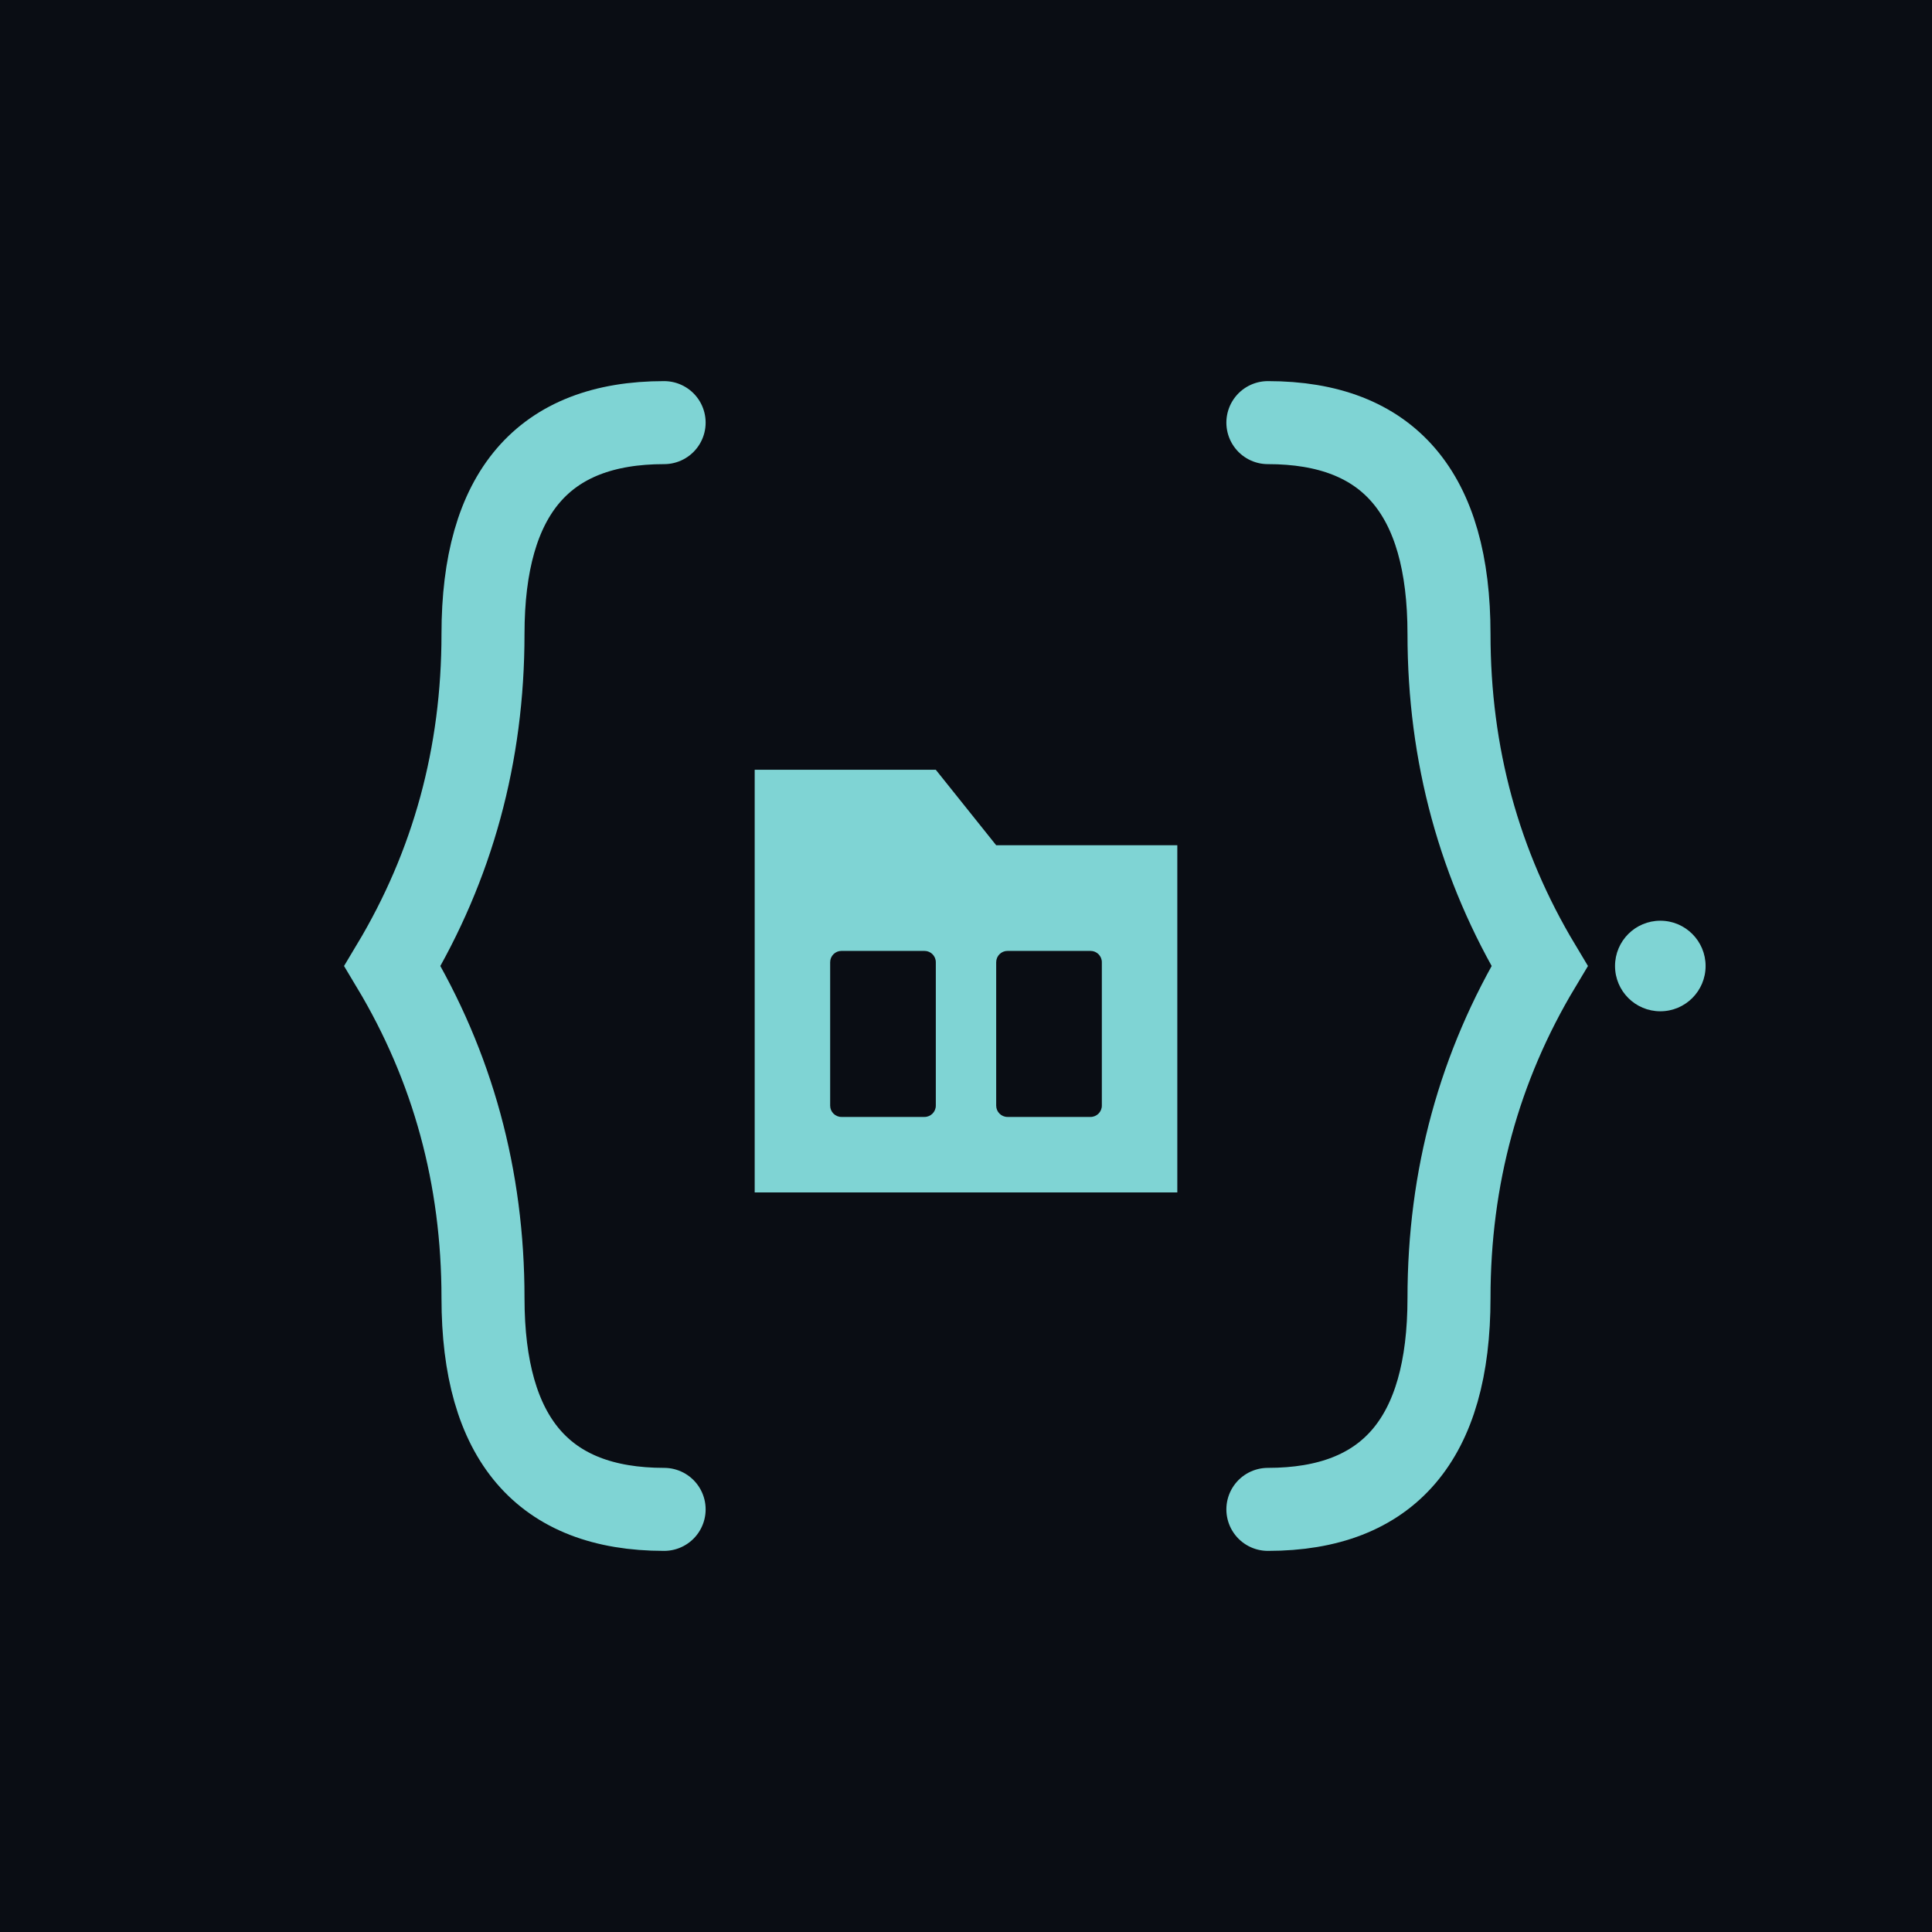
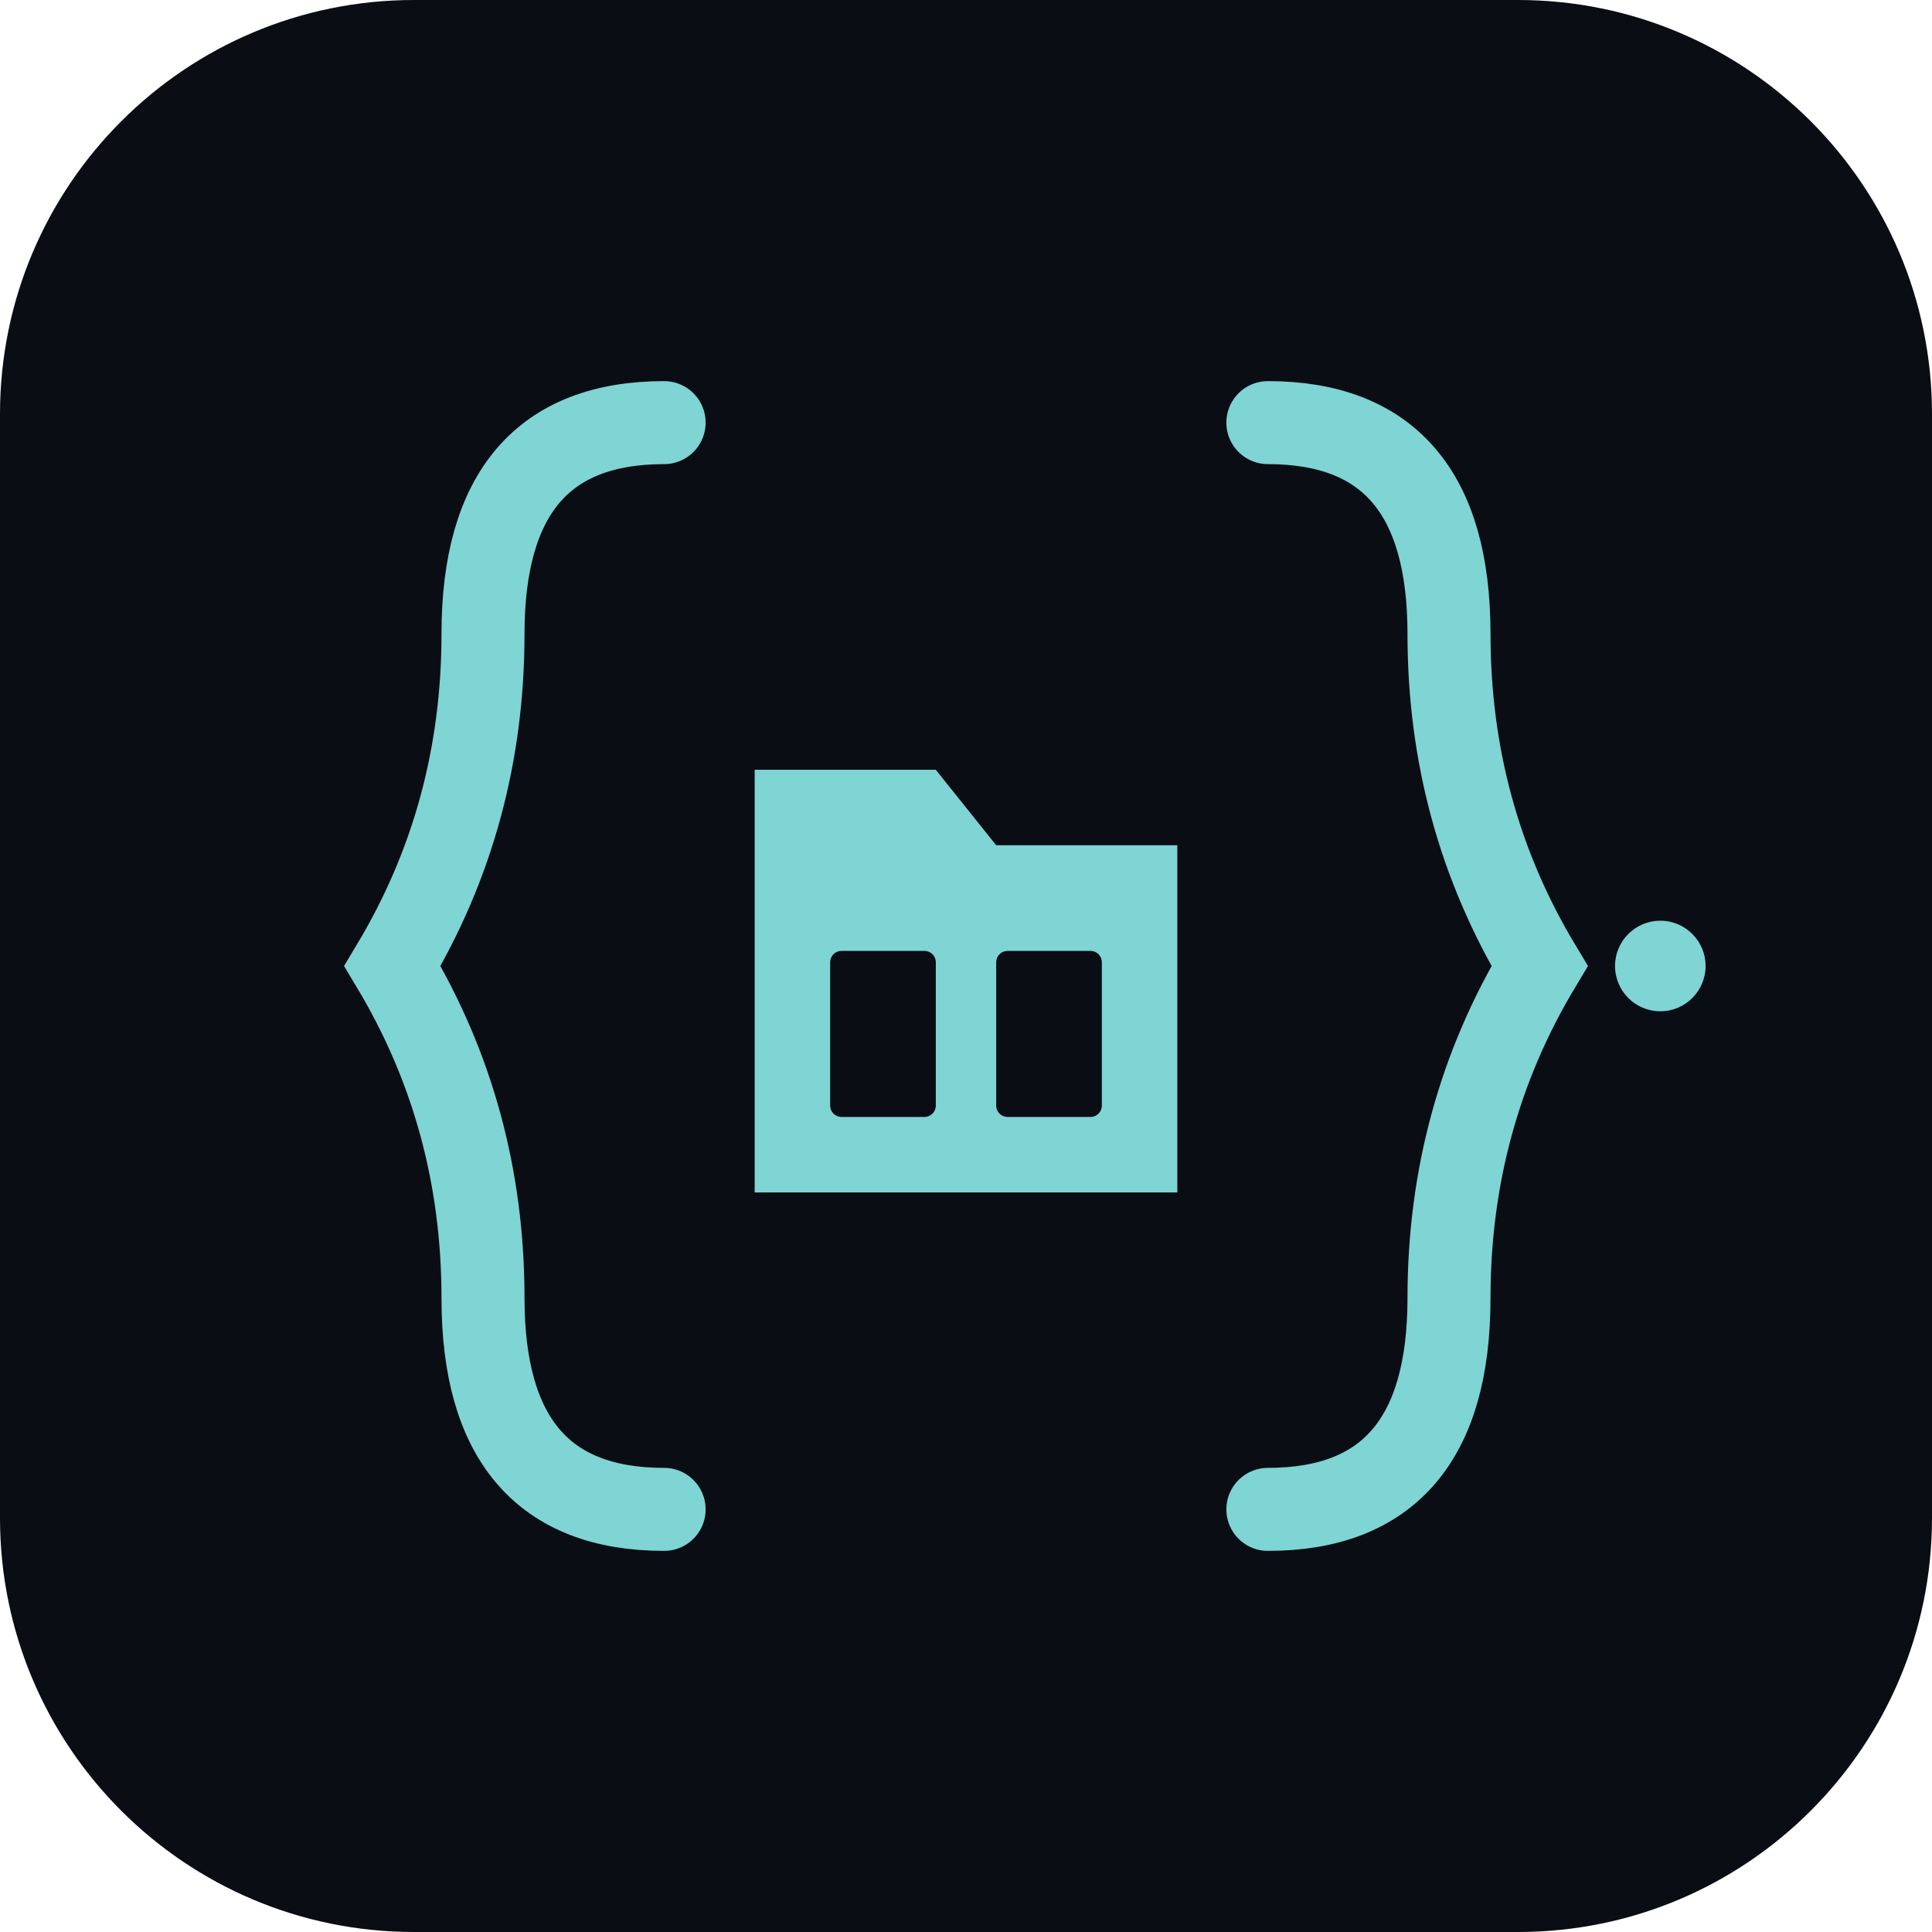
<svg xmlns="http://www.w3.org/2000/svg" viewBox="0 0 256 256" width="1024" height="1024">
-   <rect width="256" height="256" fill="#0A0D14" />
-   <path d="M 88 56 Q 64 56 64 84 Q 64 108 52 128 Q 64 148 64 172 Q 64 200 88 200" stroke="#7FD4D4" stroke-width="11" stroke-linecap="round" fill="none" />
-   <path d="M 168 56 Q 192 56 192 84 Q 192 108 204 128 Q 192 148 192 172 Q 192 200 168 200" stroke="#7FD4D4" stroke-width="11" stroke-linecap="round" fill="none" />
-   <path d="M 100 102 L 124 102 L 132 112 L 156 112 L 156 158 L 100 158 Z" fill="#7FD4D4" />
-   <rect x="110" y="126" width="14" height="22" rx="1.5" fill="#0A0D14" />
-   <rect x="132" y="126" width="14" height="22" rx="1.5" fill="#0A0D14" />
-   <circle cx="220" cy="128" r="6" fill="#7FD4D4" />
+   <defs>
+     <clipPath id="clip">
+       <rect width="256" height="256" rx="54.857" ry="54.857" />
+     </clipPath>
+   </defs>
+   <g clip-path="url(#clip)">
+     <rect width="256" height="256" fill="#0A0D14" />
+     <path d="M 88 56 Q 64 56 64 84 Q 64 108 52 128 Q 64 148 64 172 Q 64 200 88 200" stroke="#7FD4D4" stroke-width="11" stroke-linecap="round" fill="none" />
+     <path d="M 168 56 Q 192 56 192 84 Q 192 108 204 128 Q 192 148 192 172 Q 192 200 168 200" stroke="#7FD4D4" stroke-width="11" stroke-linecap="round" fill="none" />
+     <path d="M 100 102 L 124 102 L 132 112 L 156 112 L 156 158 L 100 158 Z" fill="#7FD4D4" />
+     <rect x="110" y="126" width="14" height="22" rx="1.5" fill="#0A0D14" />
+     <rect x="132" y="126" width="14" height="22" rx="1.5" fill="#0A0D14" />
+     <circle cx="220" cy="128" r="6" fill="#7FD4D4" />
+   </g>
</svg>
